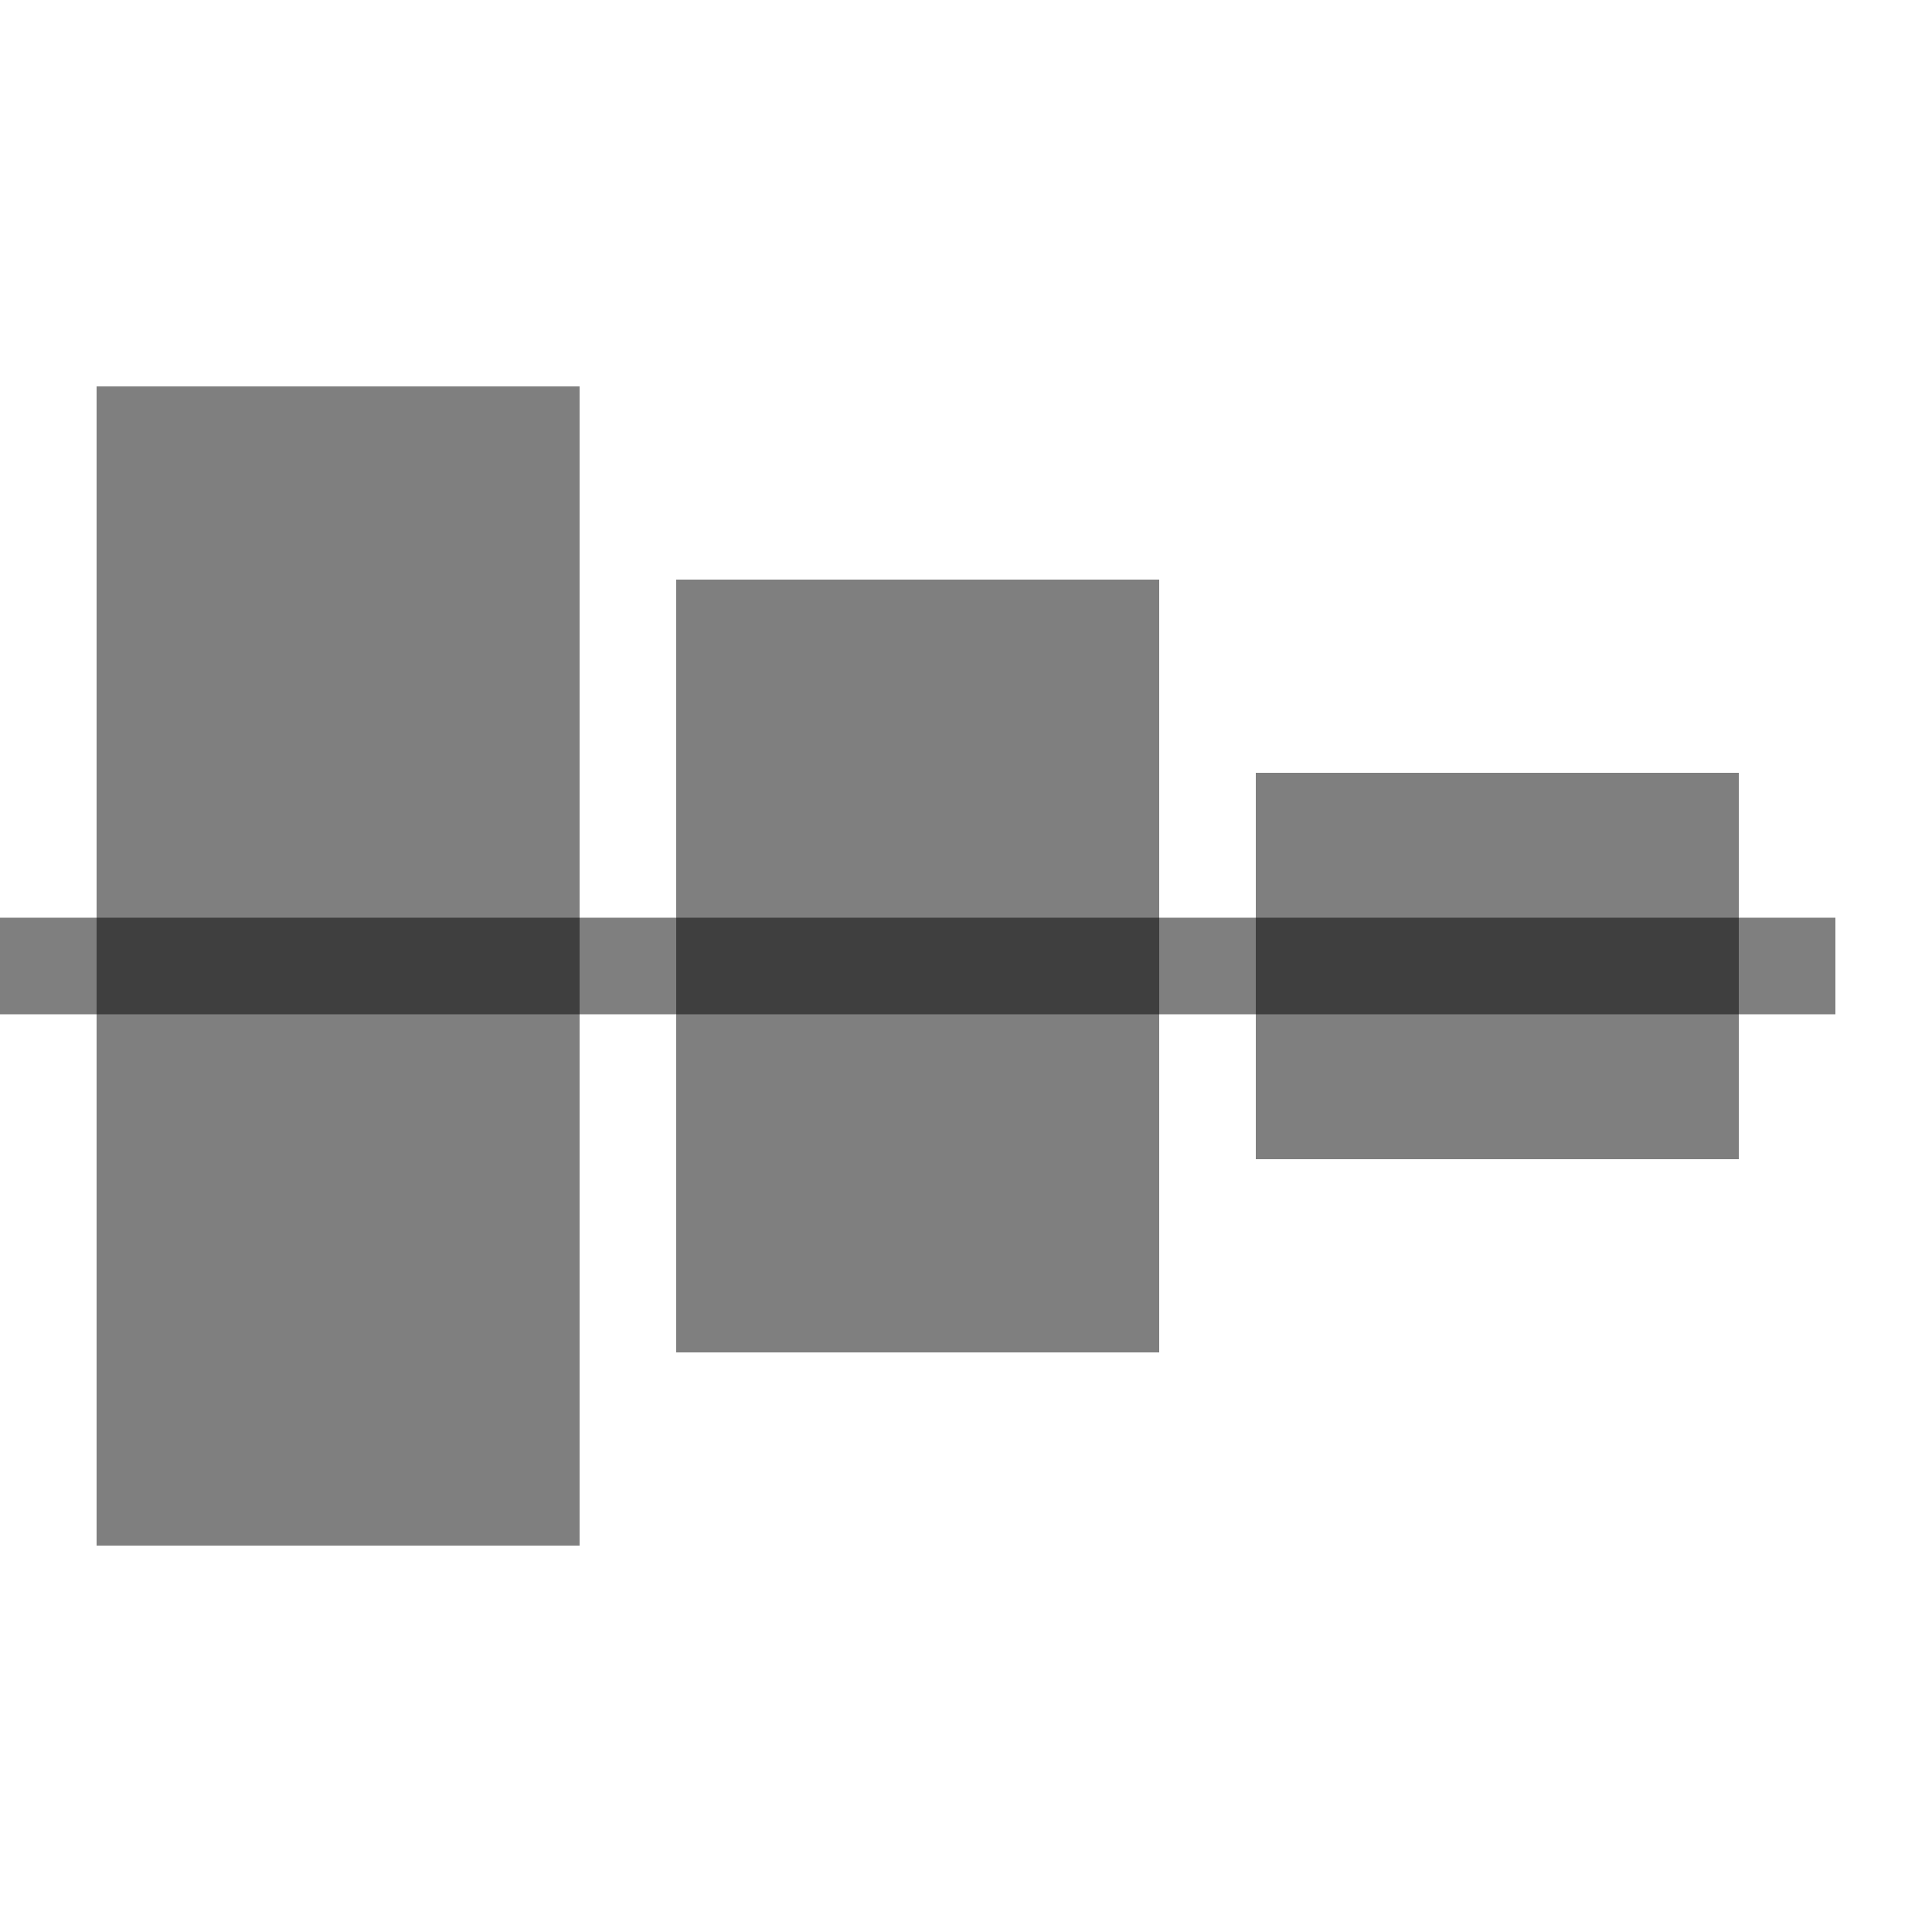
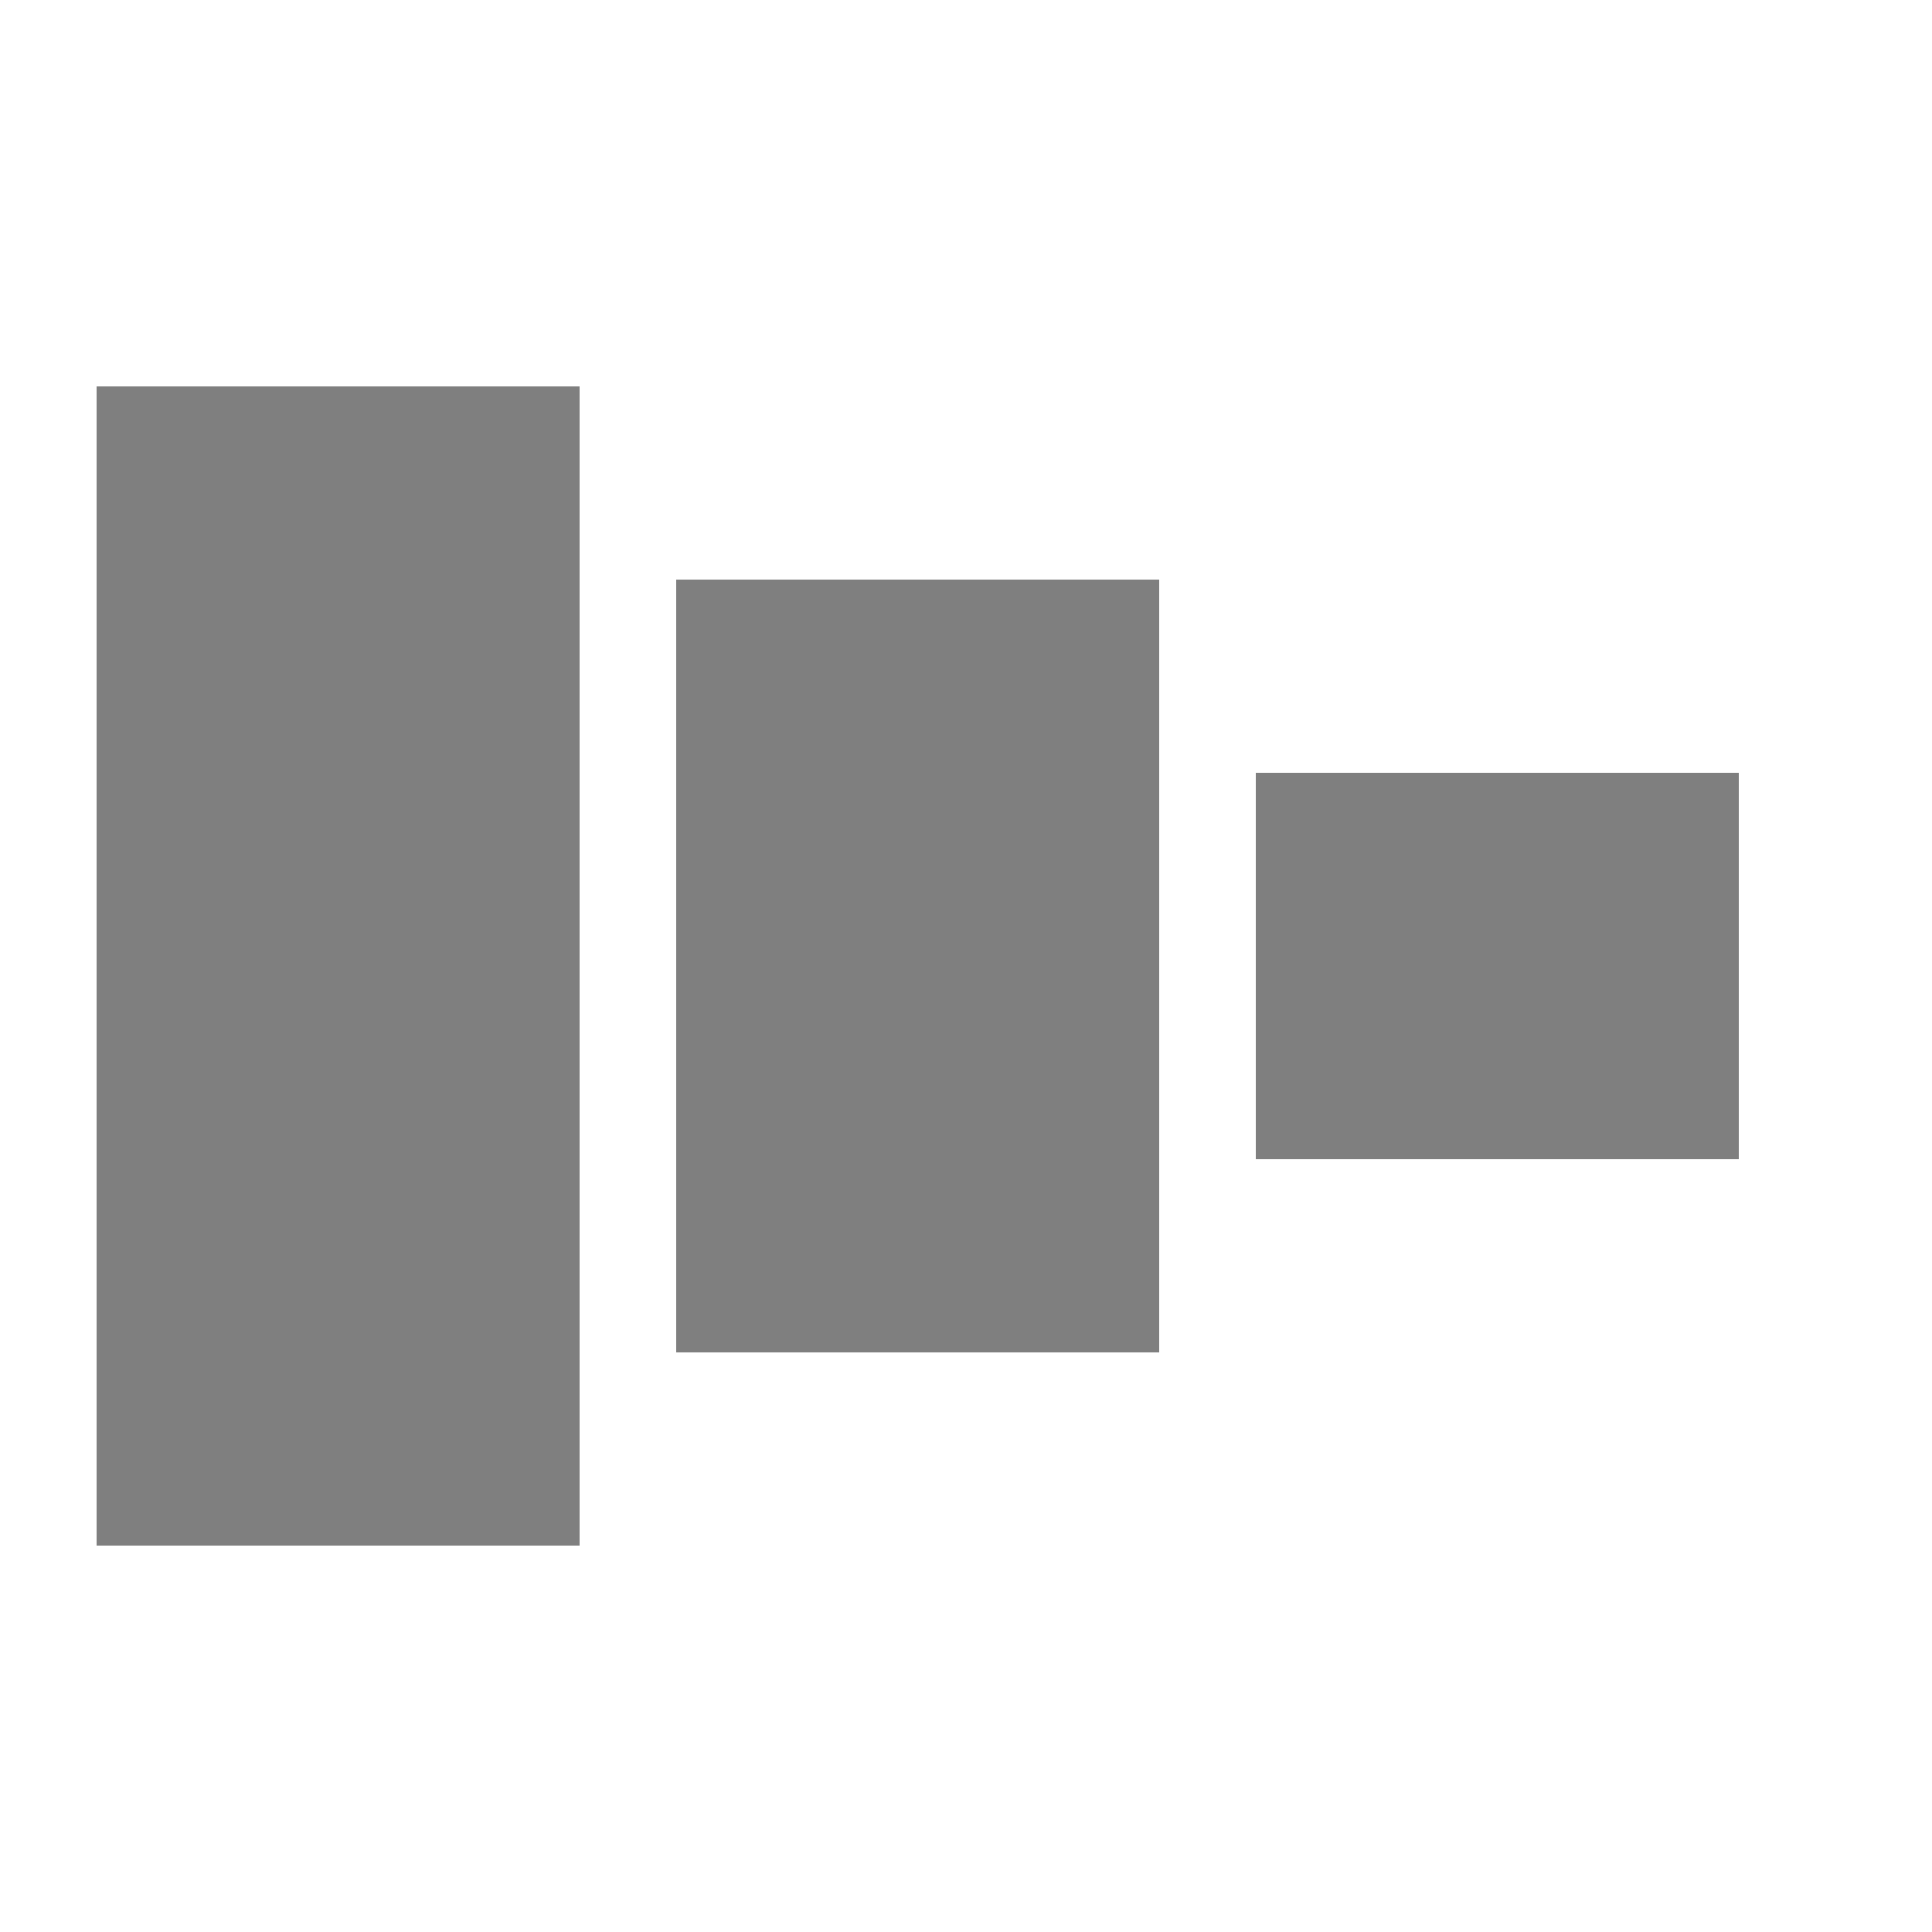
<svg xmlns="http://www.w3.org/2000/svg" version="1.1" baseProfile="full" width="16" height="16" viewBox="0 0 20 20">
-   <line x1="0" y1="10" x2="19" y2="10" style="stroke:rgba(0,0,0,0.5);stroke-width:1" />
  <rect x="13" y="8" width="5" height="4" style="fill:rgba(0,0,0,0.5);stroke-width:0" />
  <rect x="7" y="6" width="5" height="8" style="fill:rgba(0,0,0,0.5);stroke-width:0" />
  <rect x="1" y="4" width="5" height="12" style="fill:rgba(0,0,0,0.5);stroke-width:0" />
</svg>
